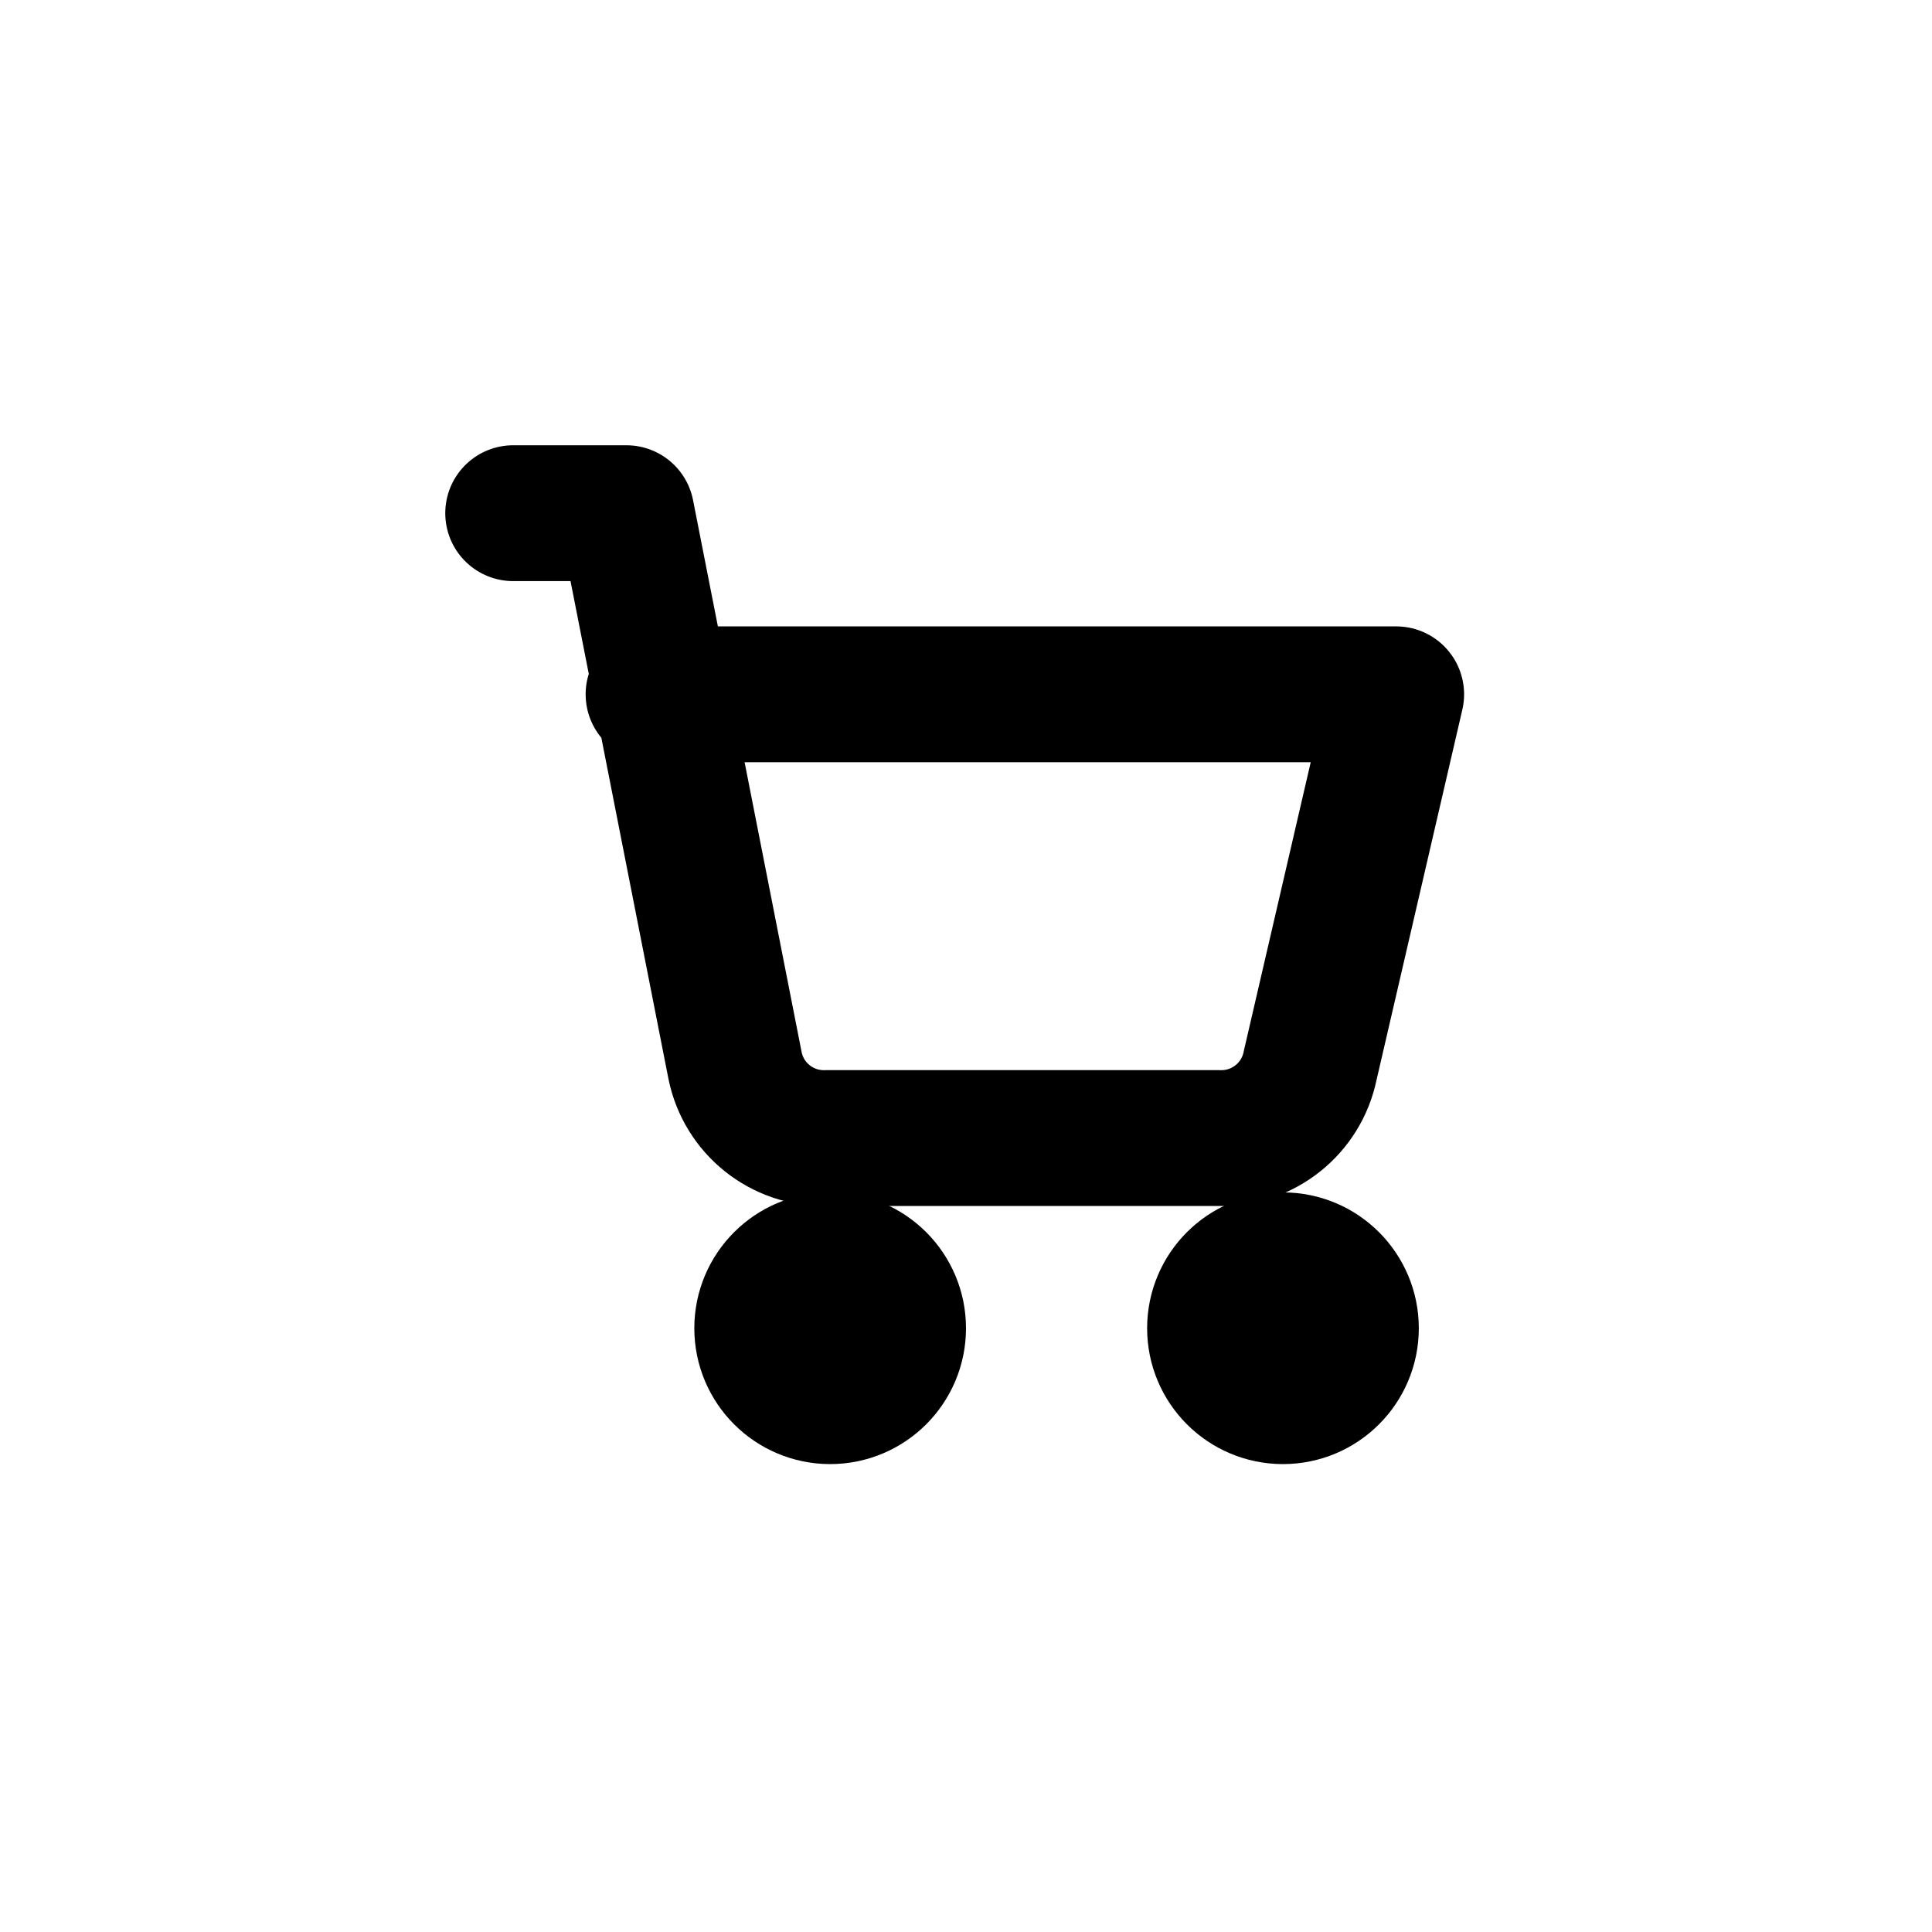
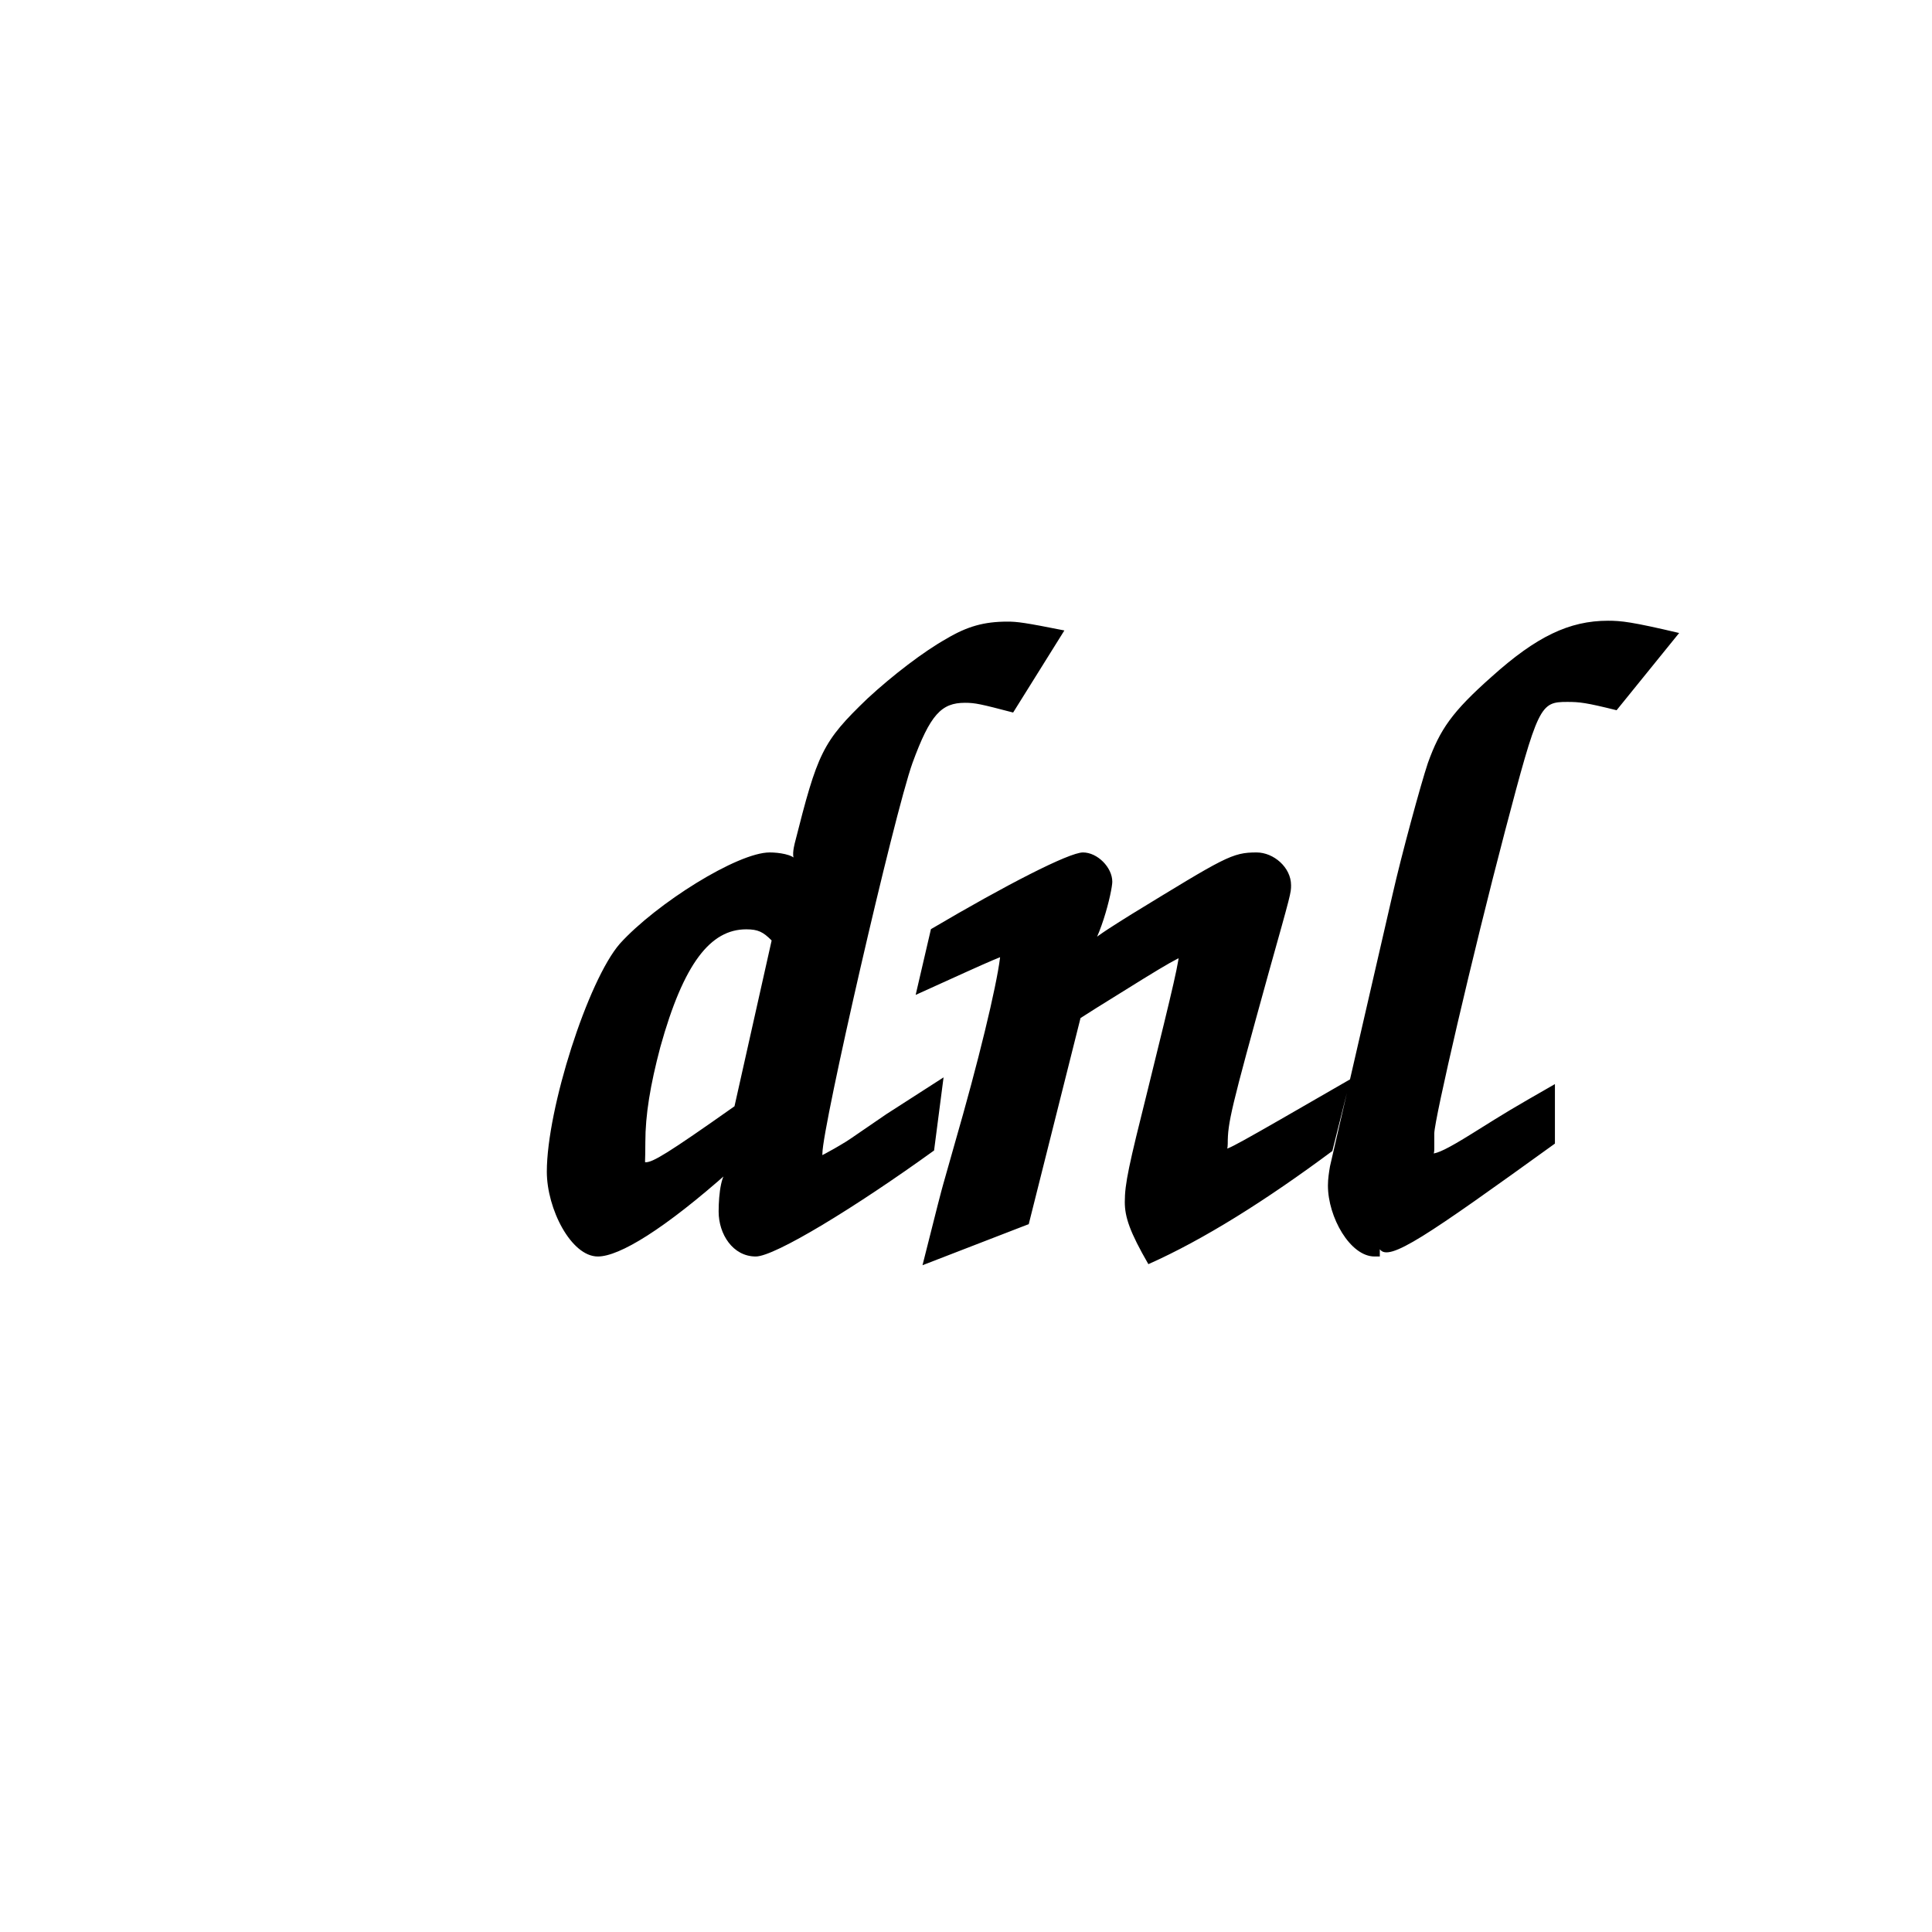
<svg xmlns="http://www.w3.org/2000/svg" width="512" height="512" viewBox="0 0 512 512">
-   <g transform="translate(112,100) scale(12)" fill="none" stroke="#000000" stroke-width="3" stroke-linecap="round" stroke-linejoin="round">
-     <circle cx="9" cy="21" r="1.5" />
-     <circle cx="19" cy="21" r="1.5" />
-     <path d="M2 3h2.5l2.4 12.2a2 2 0 0 0 2 1.6h8.7a2 2 0 0 0 2-1.6L21.5 7H5.1" />
-   </g>
+   <text x="256" y="330" text-anchor="middle" font-family="'Brush Script MT', 'Snell Roundhand', cursive" font-size="230" font-weight="bold" fill="#000000">dnl</text>
</svg>
